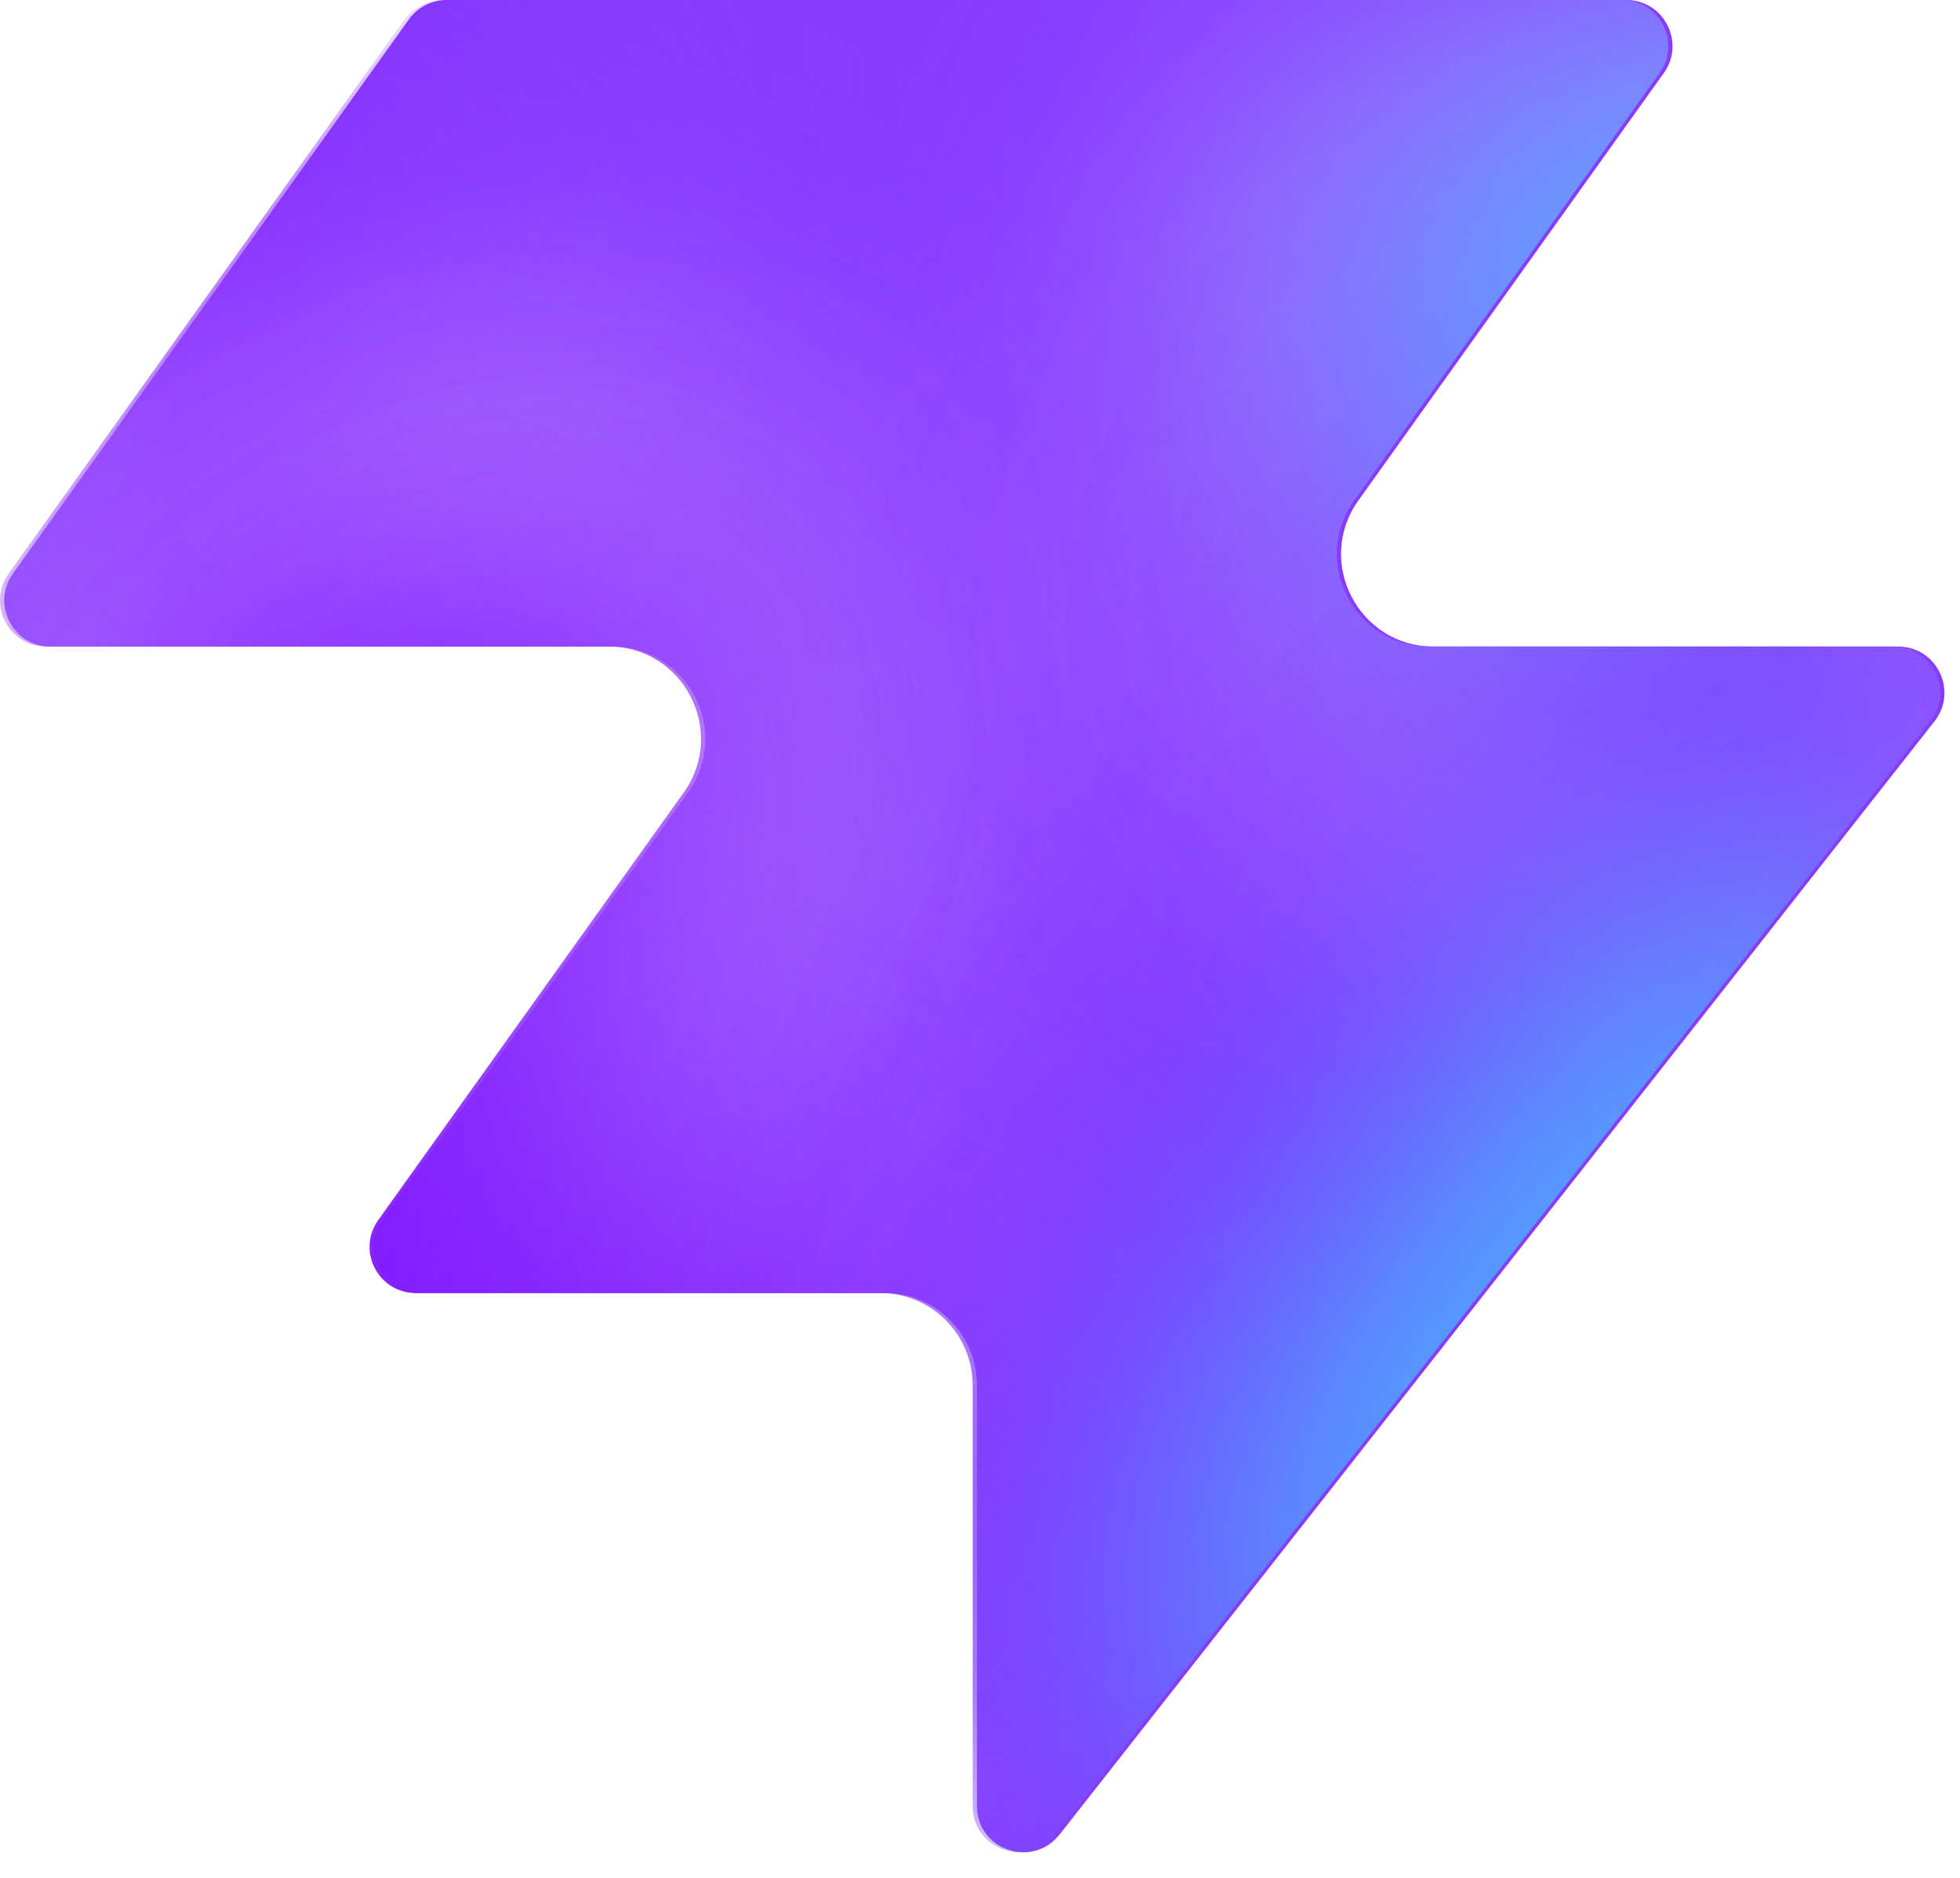
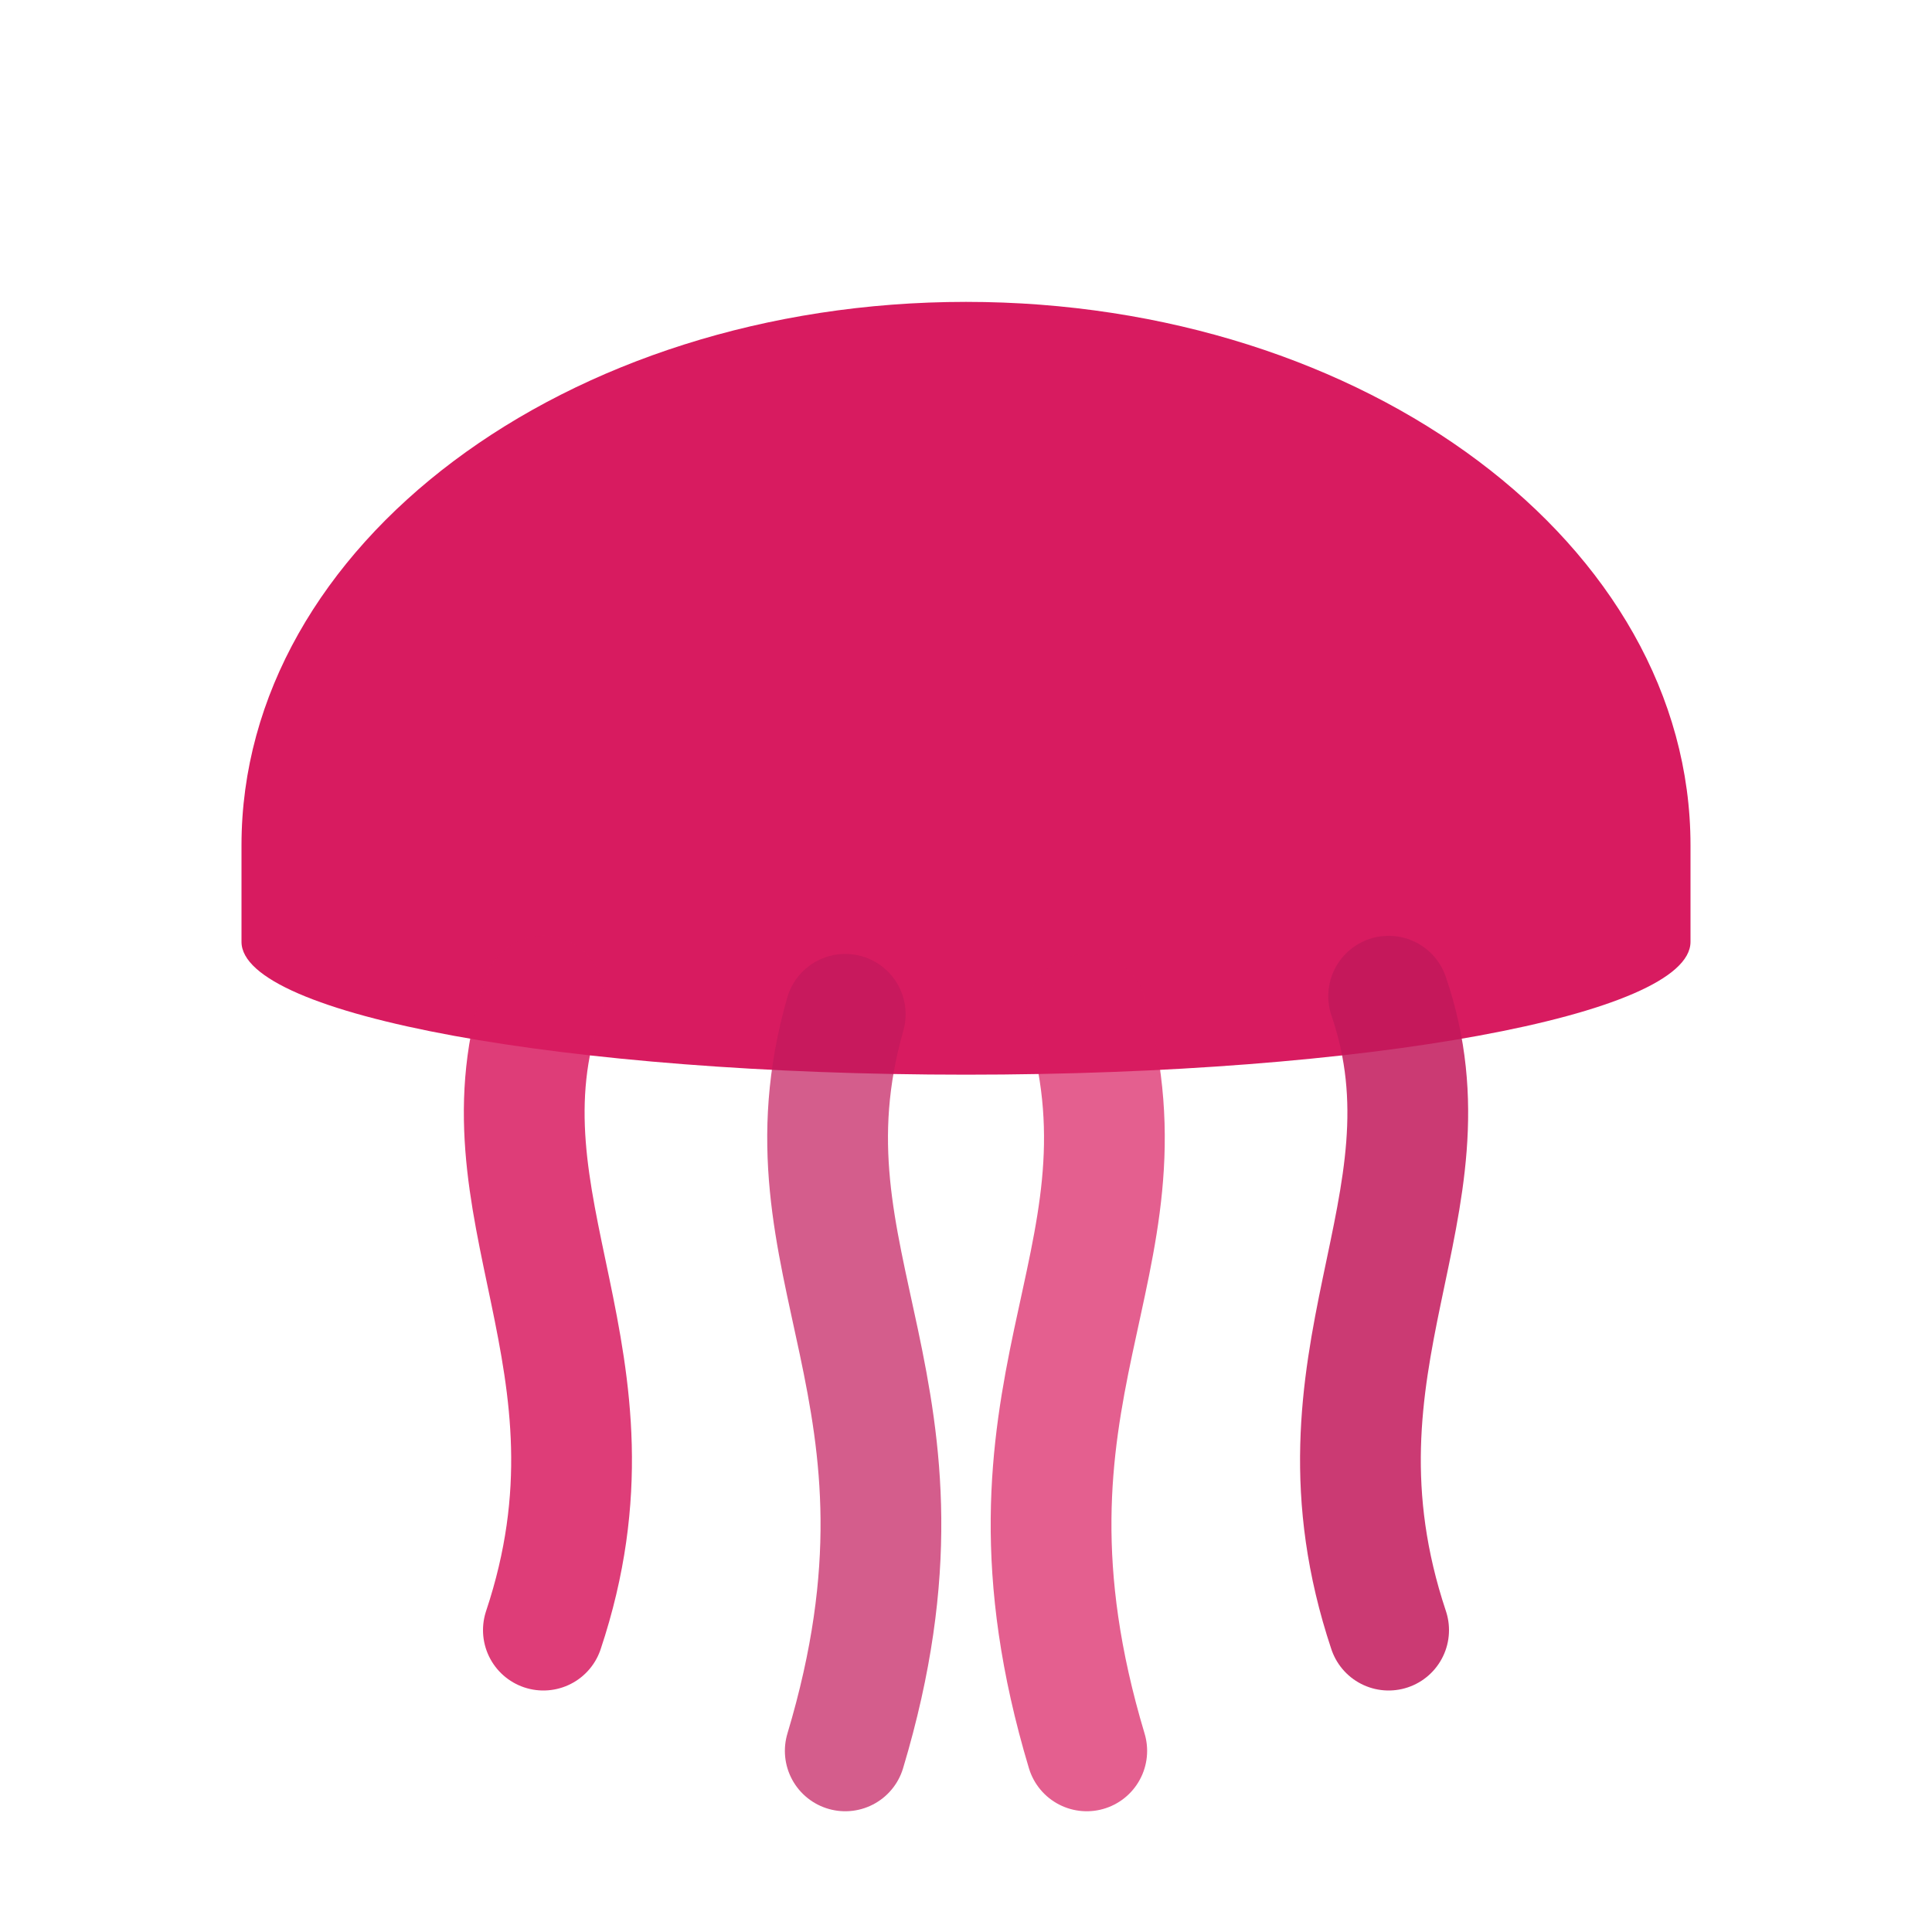
- <svg xmlns="http://www.w3.org/2000/svg" width="48" height="46" fill="none" viewBox="0 0 48 46">
-   <path fill="#863bff" d="M25.946 44.938c-.664.845-2.021.375-2.021-.698V33.937a2.26 2.26 0 0 0-2.262-2.262H10.287c-.92 0-1.456-1.04-.92-1.788l7.48-10.471c1.07-1.497 0-3.578-1.842-3.578H1.237c-.92 0-1.456-1.04-.92-1.788L10.013.474c.214-.297.556-.474.92-.474h28.894c.92 0 1.456 1.04.92 1.788l-7.48 10.471c-1.07 1.498 0 3.579 1.842 3.579h11.377c.943 0 1.473 1.088.89 1.83L25.947 44.94z" style="fill:#863bff;fill:color(display-p3 .525 .23 1);fill-opacity:1" />
-   <mask id="a" width="48" height="46" x="0" y="0" maskUnits="userSpaceOnUse" style="mask-type:alpha">
-     <path fill="#000" d="M25.842 44.938c-.664.844-2.021.375-2.021-.698V33.937a2.26 2.26 0 0 0-2.262-2.262H10.183c-.92 0-1.456-1.04-.92-1.788l7.48-10.471c1.07-1.498 0-3.579-1.842-3.579H1.133c-.92 0-1.456-1.04-.92-1.787L9.91.473c.214-.297.556-.474.92-.474h28.894c.92 0 1.456 1.04.92 1.788l-7.48 10.471c-1.07 1.498 0 3.578 1.842 3.578h11.377c.943 0 1.473 1.088.89 1.832L25.843 44.94z" style="fill:#000;fill-opacity:1" />
-   </mask>
-   <g mask="url(#a)">
-     <g filter="url(#b)">
-       <ellipse cx="5.508" cy="14.704" fill="#ede6ff" rx="5.508" ry="14.704" style="fill:#ede6ff;fill:color(display-p3 .927 .903 1);fill-opacity:1" transform="matrix(.00324 1 1 -.00324 -4.47 31.516)" />
-     </g>
-     <g filter="url(#c)">
-       <ellipse cx="10.399" cy="29.851" fill="#ede6ff" rx="10.399" ry="29.851" style="fill:#ede6ff;fill:color(display-p3 .927 .903 1);fill-opacity:1" transform="matrix(.00324 1 1 -.00324 -39.328 7.883)" />
-     </g>
-     <g filter="url(#d)">
-       <ellipse cx="5.508" cy="30.487" fill="#7e14ff" rx="5.508" ry="30.487" style="fill:#7e14ff;fill:color(display-p3 .492 .077 1);fill-opacity:1" transform="rotate(89.814 -25.913 -14.639)scale(1 -1)" />
-     </g>
-     <g filter="url(#e)">
-       <ellipse cx="5.508" cy="30.599" fill="#7e14ff" rx="5.508" ry="30.599" style="fill:#7e14ff;fill:color(display-p3 .492 .077 1);fill-opacity:1" transform="rotate(89.814 -32.644 -3.334)scale(1 -1)" />
-     </g>
-     <g filter="url(#f)">
-       <ellipse cx="5.508" cy="30.599" fill="#7e14ff" rx="5.508" ry="30.599" style="fill:#7e14ff;fill:color(display-p3 .492 .077 1);fill-opacity:1" transform="matrix(.00324 1 1 -.00324 -34.34 30.47)" />
-     </g>
-     <g filter="url(#g)">
-       <ellipse cx="14.072" cy="22.078" fill="#ede6ff" rx="14.072" ry="22.078" style="fill:#ede6ff;fill:color(display-p3 .927 .903 1);fill-opacity:1" transform="rotate(93.35 24.506 48.493)scale(-1 1)" />
-     </g>
-     <g filter="url(#h)">
-       <ellipse cx="3.47" cy="21.501" fill="#7e14ff" rx="3.47" ry="21.501" style="fill:#7e14ff;fill:color(display-p3 .492 .077 1);fill-opacity:1" transform="rotate(89.009 28.708 47.59)scale(-1 1)" />
-     </g>
-     <g filter="url(#i)">
-       <ellipse cx="3.47" cy="21.501" fill="#7e14ff" rx="3.47" ry="21.501" style="fill:#7e14ff;fill:color(display-p3 .492 .077 1);fill-opacity:1" transform="rotate(89.009 28.708 47.59)scale(-1 1)" />
-     </g>
-     <g filter="url(#j)">
-       <ellipse cx=".387" cy="8.972" fill="#7e14ff" rx="4.407" ry="29.108" style="fill:#7e14ff;fill:color(display-p3 .492 .077 1);fill-opacity:1" transform="rotate(39.51 .387 8.972)" />
-     </g>
-     <g filter="url(#k)">
-       <ellipse cx="47.523" cy="-6.092" fill="#7e14ff" rx="4.407" ry="29.108" style="fill:#7e14ff;fill:color(display-p3 .492 .077 1);fill-opacity:1" transform="rotate(37.892 47.523 -6.092)" />
-     </g>
-     <g filter="url(#l)">
-       <ellipse cx="41.412" cy="6.333" fill="#47bfff" rx="5.971" ry="9.665" style="fill:#47bfff;fill:color(display-p3 .28 .748 1);fill-opacity:1" transform="rotate(37.892 41.412 6.333)" />
-     </g>
-     <g filter="url(#m)">
-       <ellipse cx="-1.879" cy="38.332" fill="#7e14ff" rx="4.407" ry="29.108" style="fill:#7e14ff;fill:color(display-p3 .492 .077 1);fill-opacity:1" transform="rotate(37.892 -1.88 38.332)" />
-     </g>
-     <g filter="url(#n)">
-       <ellipse cx="-1.879" cy="38.332" fill="#7e14ff" rx="4.407" ry="29.108" style="fill:#7e14ff;fill:color(display-p3 .492 .077 1);fill-opacity:1" transform="rotate(37.892 -1.88 38.332)" />
-     </g>
-     <g filter="url(#o)">
-       <ellipse cx="35.651" cy="29.907" fill="#7e14ff" rx="4.407" ry="29.108" style="fill:#7e14ff;fill:color(display-p3 .492 .077 1);fill-opacity:1" transform="rotate(37.892 35.651 29.907)" />
-     </g>
-     <g filter="url(#p)">
-       <ellipse cx="38.418" cy="32.4" fill="#47bfff" rx="5.971" ry="15.297" style="fill:#47bfff;fill:color(display-p3 .28 .748 1);fill-opacity:1" transform="rotate(37.892 38.418 32.4)" />
-     </g>
-   </g>
-   <defs>
-     <filter id="b" width="60.045" height="41.654" x="-19.77" y="16.149" color-interpolation-filters="sRGB" filterUnits="userSpaceOnUse">
-       <feFlood flood-opacity="0" result="BackgroundImageFix" />
-       <feBlend in="SourceGraphic" in2="BackgroundImageFix" result="shape" />
-       <feGaussianBlur result="effect1_foregroundBlur_2002_17158" stdDeviation="7.659" />
-     </filter>
-     <filter id="c" width="90.34" height="51.437" x="-54.613" y="-7.533" color-interpolation-filters="sRGB" filterUnits="userSpaceOnUse">
-       <feFlood flood-opacity="0" result="BackgroundImageFix" />
-       <feBlend in="SourceGraphic" in2="BackgroundImageFix" result="shape" />
-       <feGaussianBlur result="effect1_foregroundBlur_2002_17158" stdDeviation="7.659" />
-     </filter>
-     <filter id="d" width="79.355" height="29.4" x="-49.64" y="2.03" color-interpolation-filters="sRGB" filterUnits="userSpaceOnUse">
-       <feFlood flood-opacity="0" result="BackgroundImageFix" />
-       <feBlend in="SourceGraphic" in2="BackgroundImageFix" result="shape" />
-       <feGaussianBlur result="effect1_foregroundBlur_2002_17158" stdDeviation="4.596" />
-     </filter>
-     <filter id="e" width="79.579" height="29.4" x="-45.045" y="20.029" color-interpolation-filters="sRGB" filterUnits="userSpaceOnUse">
-       <feFlood flood-opacity="0" result="BackgroundImageFix" />
-       <feBlend in="SourceGraphic" in2="BackgroundImageFix" result="shape" />
-       <feGaussianBlur result="effect1_foregroundBlur_2002_17158" stdDeviation="4.596" />
-     </filter>
-     <filter id="f" width="79.579" height="29.4" x="-43.513" y="21.178" color-interpolation-filters="sRGB" filterUnits="userSpaceOnUse">
-       <feFlood flood-opacity="0" result="BackgroundImageFix" />
-       <feBlend in="SourceGraphic" in2="BackgroundImageFix" result="shape" />
-       <feGaussianBlur result="effect1_foregroundBlur_2002_17158" stdDeviation="4.596" />
-     </filter>
-     <filter id="g" width="74.749" height="58.852" x="15.756" y="-17.901" color-interpolation-filters="sRGB" filterUnits="userSpaceOnUse">
-       <feFlood flood-opacity="0" result="BackgroundImageFix" />
-       <feBlend in="SourceGraphic" in2="BackgroundImageFix" result="shape" />
-       <feGaussianBlur result="effect1_foregroundBlur_2002_17158" stdDeviation="7.659" />
-     </filter>
-     <filter id="h" width="61.377" height="25.362" x="23.548" y="2.284" color-interpolation-filters="sRGB" filterUnits="userSpaceOnUse">
-       <feFlood flood-opacity="0" result="BackgroundImageFix" />
-       <feBlend in="SourceGraphic" in2="BackgroundImageFix" result="shape" />
-       <feGaussianBlur result="effect1_foregroundBlur_2002_17158" stdDeviation="4.596" />
-     </filter>
-     <filter id="i" width="61.377" height="25.362" x="23.548" y="2.284" color-interpolation-filters="sRGB" filterUnits="userSpaceOnUse">
-       <feFlood flood-opacity="0" result="BackgroundImageFix" />
-       <feBlend in="SourceGraphic" in2="BackgroundImageFix" result="shape" />
-       <feGaussianBlur result="effect1_foregroundBlur_2002_17158" stdDeviation="4.596" />
-     </filter>
-     <filter id="j" width="56.045" height="63.649" x="-27.636" y="-22.853" color-interpolation-filters="sRGB" filterUnits="userSpaceOnUse">
-       <feFlood flood-opacity="0" result="BackgroundImageFix" />
-       <feBlend in="SourceGraphic" in2="BackgroundImageFix" result="shape" />
-       <feGaussianBlur result="effect1_foregroundBlur_2002_17158" stdDeviation="4.596" />
-     </filter>
-     <filter id="k" width="54.814" height="64.646" x="20.116" y="-38.415" color-interpolation-filters="sRGB" filterUnits="userSpaceOnUse">
-       <feFlood flood-opacity="0" result="BackgroundImageFix" />
-       <feBlend in="SourceGraphic" in2="BackgroundImageFix" result="shape" />
-       <feGaussianBlur result="effect1_foregroundBlur_2002_17158" stdDeviation="4.596" />
-     </filter>
-     <filter id="l" width="33.541" height="35.313" x="24.641" y="-11.323" color-interpolation-filters="sRGB" filterUnits="userSpaceOnUse">
-       <feFlood flood-opacity="0" result="BackgroundImageFix" />
-       <feBlend in="SourceGraphic" in2="BackgroundImageFix" result="shape" />
-       <feGaussianBlur result="effect1_foregroundBlur_2002_17158" stdDeviation="4.596" />
-     </filter>
-     <filter id="m" width="54.814" height="64.646" x="-29.286" y="6.009" color-interpolation-filters="sRGB" filterUnits="userSpaceOnUse">
-       <feFlood flood-opacity="0" result="BackgroundImageFix" />
-       <feBlend in="SourceGraphic" in2="BackgroundImageFix" result="shape" />
-       <feGaussianBlur result="effect1_foregroundBlur_2002_17158" stdDeviation="4.596" />
-     </filter>
-     <filter id="n" width="54.814" height="64.646" x="-29.286" y="6.009" color-interpolation-filters="sRGB" filterUnits="userSpaceOnUse">
-       <feFlood flood-opacity="0" result="BackgroundImageFix" />
-       <feBlend in="SourceGraphic" in2="BackgroundImageFix" result="shape" />
-       <feGaussianBlur result="effect1_foregroundBlur_2002_17158" stdDeviation="4.596" />
-     </filter>
-     <filter id="o" width="54.814" height="64.646" x="8.244" y="-2.416" color-interpolation-filters="sRGB" filterUnits="userSpaceOnUse">
-       <feFlood flood-opacity="0" result="BackgroundImageFix" />
-       <feBlend in="SourceGraphic" in2="BackgroundImageFix" result="shape" />
-       <feGaussianBlur result="effect1_foregroundBlur_2002_17158" stdDeviation="4.596" />
-     </filter>
-     <filter id="p" width="39.409" height="43.623" x="18.713" y="10.588" color-interpolation-filters="sRGB" filterUnits="userSpaceOnUse">
-       <feFlood flood-opacity="0" result="BackgroundImageFix" />
-       <feBlend in="SourceGraphic" in2="BackgroundImageFix" result="shape" />
-       <feGaussianBlur result="effect1_foregroundBlur_2002_17158" stdDeviation="4.596" />
-     </filter>
-   </defs>
+ <svg xmlns="http://www.w3.org/2000/svg" viewBox="0 0 32 32">
+   <path d="M4 14 A12 9 0 0 1 28 14 L28 15.6 A12 2.2 0 0 1 4 15.6 Z" fill="#D81B60" />
+   <path d="M9 16.5 C 7.8 20, 10.5 22.5, 9 27" stroke="#D81B60" stroke-width="2" stroke-linecap="round" fill="none" opacity="0.85" />
+   <path d="M14 16.8 C 12.8 21, 15.8 23, 14 29" stroke="#C2185B" stroke-width="2" stroke-linecap="round" fill="none" opacity="0.7" />
+   <path d="M18 16.8 C 19.2 21, 16.2 23, 18 29" stroke="#D81B60" stroke-width="2" stroke-linecap="round" fill="none" opacity="0.7" />
+   <path d="M23 16.5 C 24.2 20, 21.5 22.5, 23 27" stroke="#C2185B" stroke-width="2" stroke-linecap="round" fill="none" opacity="0.85" />
</svg>
